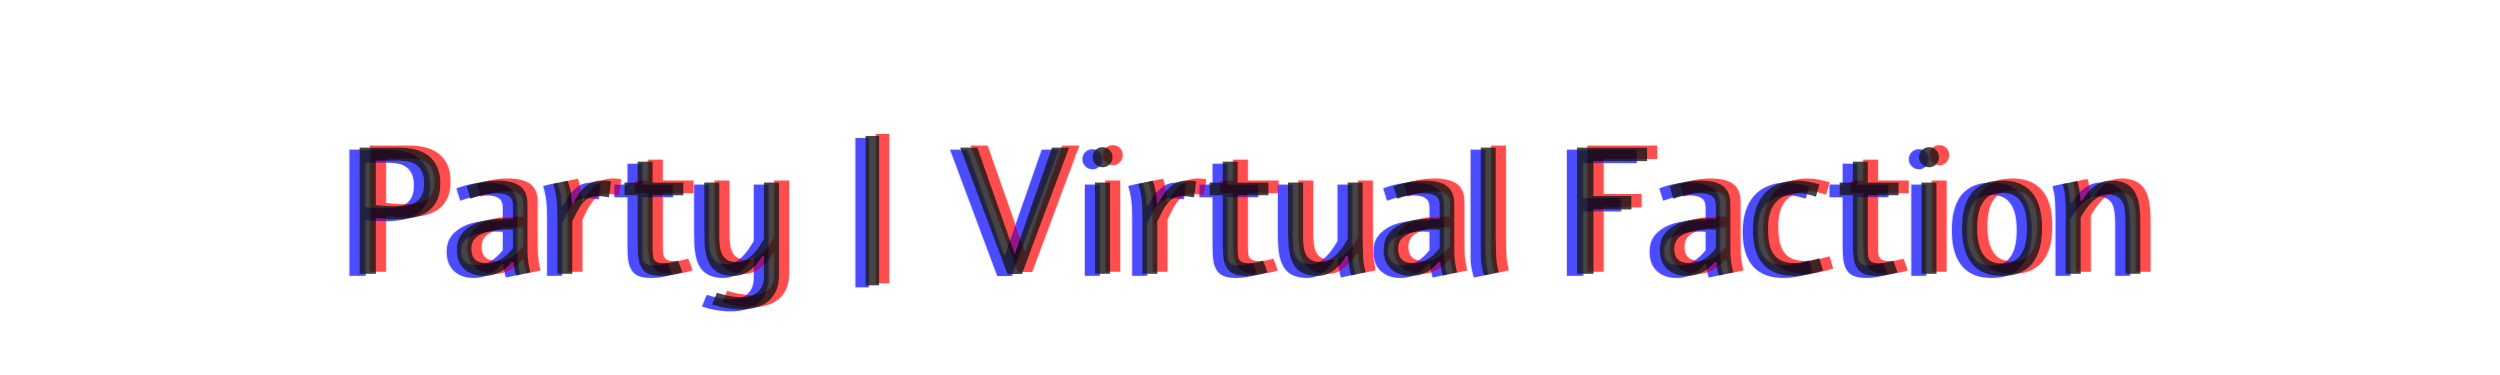
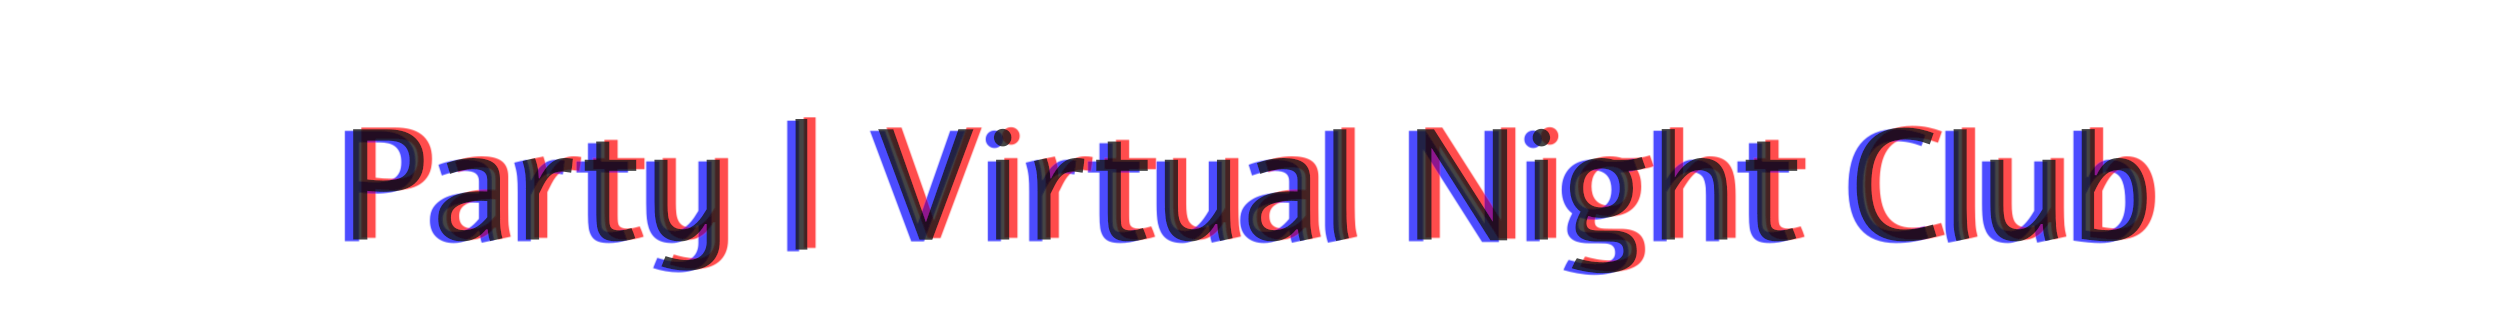
- <svg xmlns="http://www.w3.org/2000/svg" width="1223.897px" height="183.2px" viewBox="-361.949 -16.6 1223.897 183.2" style="background: rgba(0, 0, 0, 0);" preserveAspectRatio="xMidYMid">
+ <svg xmlns="http://www.w3.org/2000/svg" width="1511.325px" height="196.417px" viewBox="-505.662 -23.209 1511.325 196.417" style="background: rgba(0, 0, 0, 0);" preserveAspectRatio="xMidYMid">
  <defs>
    <filter id="editing-vr">
      <feFlood flood-color="#f00" flood-opacity="0.7" result="c1" />
      <feFlood flood-color="#00f" flood-opacity="0.7" result="c3" />
      <feComposite operator="in" in="c1" in2="SourceAlpha" result="text-c1" />
      <feComposite operator="in" in="c3" in2="SourceAlpha" result="text-c3" />
      <feOffset in="text-c1" dx="5" dy="-1" result="text1" />
      <feOffset in="text-c3" dx="-5" dy="1" result="text3" />
      <feBlend in="SourceGraphic" in2="text1" mode="multiply" result="text4" />
      <feBlend in="text4" in2="text3" mode="multiply" />
    </filter>
  </defs>
  <g filter="url(#editing-vr)">
-     <g transform="translate(-193.87, 117.45)">
-       <path d="M7.95-61.79L27.29-61.79L27.29-61.79Q31.54-61.79 35.23-60.87L35.23-60.87L35.23-60.87Q38.93-59.94 41.66-57.86L41.66-57.86L41.66-57.86Q44.39-55.77 45.96-52.42L45.96-52.42L45.96-52.42Q47.52-49.07 47.52-44.26L47.52-44.26L47.52-44.26Q47.52-38.89 45.72-35.49L45.72-35.49L45.72-35.49Q43.91-32.10 40.84-30.12L40.84-30.12L40.84-30.12Q37.77-28.14 33.71-27.41L33.71-27.41L33.71-27.41Q29.65-26.68 25.14-26.68L25.14-26.68L25.14-26.68Q22.69-26.68 20.35-26.86L20.35-26.86L20.35-26.86Q18.00-27.03 15.94-27.24L15.94-27.24L15.94 0L7.95 0L7.95-61.79ZM15.94-55.34L15.94-33.69L15.94-33.69Q18.00-33.43 20.26-33.28L20.26-33.28L20.26-33.28Q22.52-33.13 24.79-33.13L24.79-33.13L24.79-33.13Q28.06-33.13 30.79-33.54L30.79-33.54L30.79-33.54Q33.52-33.95 35.45-35.15L35.45-35.15L35.45-35.15Q37.38-36.35 38.46-38.54L38.46-38.54L38.46-38.54Q39.53-40.73 39.53-44.26L39.53-44.26L39.53-44.26Q39.53-47.48 38.63-49.61L38.63-49.61L38.63-49.61Q37.73-51.73 36.12-53.02L36.12-53.02L36.12-53.02Q34.50-54.31 32.25-54.83L32.25-54.83L32.25-54.83Q29.99-55.34 27.29-55.34L27.29-55.34L15.94-55.34ZM62.22-36.78L62.22-36.78L60.33-42.80L60.33-42.80Q67.55-45.68 75.45-45.68L75.45-45.68L75.45-45.68Q82.37-45.68 86.02-43.36L86.02-43.36L86.02-43.36Q90.19-40.69 90.19-34.29L90.19-34.29L90.19-16.71L90.19-16.71Q90.19-13.19 90.28-9.50L90.28-9.50L90.28-9.50Q90.32-7.30 90.71-4.94L90.71-4.94L90.71-4.94Q91.05-2.71 91.61-0.69L91.61-0.69L84.56 0.86L84.56 0.86Q83.57-2.02 83.32-5.59L83.32-5.59L82.46-5.67L82.46-5.67Q77.13 1.03 68.88 1.03L68.88 1.03L68.88 1.03Q62.86 1.03 59.21-2.30L59.21-2.30L59.21-2.30Q55.56-5.63 55.56-11.69L55.56-11.69L55.56-11.69Q55.56-16.20 57.56-19.08L57.56-19.08L57.56-19.08Q59.55-21.96 63.21-23.93L63.21-23.93L63.21-23.93Q68.96-27.07 79.32-27.07L79.32-27.07L79.32-27.07Q80.70-27.07 83.02-26.98L83.02-26.98L83.02-33.52L83.02-33.52Q83.02-36.61 81.13-37.98L81.13-37.98L81.13-37.98Q79.23-39.36 75.20-39.36L75.20-39.36L75.20-39.36Q69.31-39.36 62.22-36.78ZM83.02-12.55L83.02-12.55L83.02-21.57L83.02-21.57Q81.86-21.66 79.62-21.66L79.62-21.66L79.62-21.66Q75.84-21.66 72.66-21.01L72.66-21.01L72.66-21.01Q67.93-20.07 65.33-18.03L65.33-18.03L65.33-18.03Q62.73-15.98 62.73-12.16L62.73-12.16L62.73-12.16Q62.73-5.29 70.21-5.29L70.21-5.29L70.21-5.29Q74.08-5.29 77.43-7.35L77.43-7.35L77.43-7.35Q80.18-9.07 83.02-12.55ZM111.98-34.33L112.36-34.33L112.36-34.33Q113.70-37.00 115.22-39.14L115.22-39.14L115.22-39.14Q116.75-41.29 118.59-42.80L118.59-42.80L118.59-42.80Q120.27-44.26 122.29-44.97L122.29-44.97L122.29-44.97Q124.31-45.68 126.89-45.68L126.89-45.68L126.89-45.68Q127.75-45.68 128.88-45.59L128.88-45.59L128.88-45.59Q130.02-45.50 131.05-45.29L131.05-45.29L131.05-45.29Q130.88-43.14 130.65-41.25L130.65-41.25L130.65-41.25Q130.41-39.36 130.02-37.43L130.02-37.43L130.02-37.43Q127.88-37.81 126.09-37.98L126.09-37.98L126.09-37.98Q124.31-38.16 122.72-37.90L122.72-37.90L122.72-37.90Q120.83-37.55 119.43-36.63L119.43-36.63L119.43-36.63Q118.04-35.71 116.85-34.18L116.85-34.18L116.85-34.18Q115.67-32.66 114.55-30.53L114.55-30.53L114.55-30.53Q113.44-28.40 112.11-25.65L112.11-25.65L112.11 0L104.71 0L104.71-27.54L104.71-27.54Q104.71-30.25 104.65-32.31L104.65-32.31L104.65-32.31Q104.59-34.38 104.39-36.24L104.39-36.24L104.39-36.24Q104.20-38.11 103.81-39.94L103.81-39.94L103.81-39.94Q103.43-41.77 102.78-44L102.78-44L102.78-44Q104.59-44.47 106.33-44.86L106.33-44.86L106.33-44.86Q108.07-45.25 109.87-45.59L109.87-45.59L109.87-45.59Q110.47-43.87 110.84-42.54L110.84-42.54L110.84-42.54Q111.20-41.21 111.42-39.94L111.42-39.94L111.42-39.94Q111.63-38.67 111.74-37.36L111.74-37.36L111.74-37.36Q111.85-36.05 111.98-34.33L111.98-34.33ZM144.07-44.69L144.07-54.91L151.46-54.91L151.46-44.69L166.50-44.69L166.50-38.46L151.46-38.46L151.46-12.80L151.46-12.80Q151.46-10.23 151.62-8.87L151.62-8.87L151.62-8.87Q151.77-7.52 152.37-6.75L152.37-6.75L152.37-6.75Q153.48-5.20 156.88-5.20L156.88-5.20L156.88-5.20Q158.77-5.20 160.53-5.59L160.53-5.59L160.53-5.59Q162.34-5.97 163.84-6.45L163.84-6.45L163.84-6.45Q165.04-3.82 166.03-0.69L166.03-0.69L166.03-0.69Q160.96 1.03 155.80 1.03L155.80 1.03L155.80 1.03Q152.07 1.03 149.81 0.19L149.81 0.19L149.81 0.19Q147.55-0.64 146.27-2.54L146.27-2.54L146.27-2.54Q144.93-4.51 144.50-7.26L144.50-7.26L144.50-7.26Q144.07-10.01 144.07-14.87L144.07-14.87L144.07-38.46L137.63-38.46L137.63-44.69L144.07-44.69ZM205.91-44.69L213.30-44.69L213.30 0.99L213.30 0.99Q213.30 5.24 211.90 8.34L211.90 8.34L211.90 8.34Q210.50 11.43 208.03 13.45L208.03 13.45L208.03 13.45Q205.56 15.47 202.17 16.44L202.17 16.44L202.17 16.44Q198.77 17.40 194.78 17.40L194.78 17.40L194.78 17.40Q191.17 17.40 187.52 16.78L187.52 16.78L187.52 16.78Q183.86 16.16 180.55 15.04L180.55 15.04L180.55 15.04Q181.11 13.54 181.71 12.12L181.71 12.12L181.71 12.12Q182.32 10.70 182.92 9.28L182.92 9.28L182.92 9.28Q183.95 9.63 185.39 10.01L185.39 10.01L185.39 10.01Q186.83 10.40 188.44 10.72L188.44 10.72L188.44 10.72Q190.05 11.04 191.75 11.24L191.75 11.24L191.75 11.24Q193.45 11.43 195.04 11.43L195.04 11.43L195.04 11.43Q197.53 11.43 199.55 10.76L199.55 10.76L199.55 10.76Q201.57 10.10 202.98 8.77L202.98 8.77L202.98 8.77Q204.40 7.43 205.15 5.48L205.15 5.48L205.15 5.48Q205.91 3.52 205.91 0.99L205.91 0.99L205.91-8.72L205.09-8.72L205.09-8.72Q203.97-6.70 202.51-4.92L202.51-4.92L202.51-4.92Q201.05-3.14 199.29-1.80L199.29-1.80L199.29-1.80Q197.53-0.47 195.49 0.28L195.49 0.28L195.49 0.28Q193.45 1.03 191.17 1.03L191.17 1.03L191.17 1.03Q188.03 1.03 185.71 0.32L185.71 0.32L185.71 0.32Q183.39-0.39 181.74-1.78L181.74-1.78L181.74-1.78Q180.08-3.18 179.03-5.26L179.03-5.26L179.03-5.26Q177.98-7.35 177.42-10.10L177.42-10.10L177.42-10.10Q176.95-12.55 176.82-15.34L176.82-15.34L176.82-15.34Q176.69-18.13 176.69-21.10L176.69-21.10L176.69-44.69L184.08-44.69L184.08-19.04L184.08-19.04Q184.08-16.24 184.34-13.81L184.34-13.81L184.34-13.81Q184.59-11.39 185.47-9.60L185.47-9.60L185.47-9.60Q186.36-7.82 188.07-6.81L188.07-6.81L188.07-6.81Q189.79-5.80 192.76-5.80L192.76-5.80L192.76-5.80Q194.95-5.80 196.88-6.85L196.88-6.85L196.88-6.85Q198.82-7.91 200.45-9.54L200.45-9.54L200.45-9.54Q202.08-11.17 203.44-13.15L203.44-13.15L203.44-13.15Q204.79-15.13 205.91-17.02L205.91-17.02L205.91-44.69ZM255.66 5.63L255.66-67.50L262.32-67.50L262.32 5.63L255.66 5.63ZM328.71-9.84L346.89-61.79L355.35-61.79L332.28 0.09L325.10 0.09L301.98-61.79L310.45-61.79L328.71-9.84ZM371.77-62.00L371.77-62.00L371.77-62.00Q373.74-62.00 375.20-60.63L375.20-60.63L375.20-60.63Q376.62-59.13 376.62-57.11L376.62-57.11L376.62-57.11Q376.62-55.04 375.20-53.63L375.20-53.63L375.20-53.63Q373.74-52.16 371.77-52.16L371.77-52.16L371.77-52.16Q369.70-52.16 368.24-53.63L368.24-53.63L368.24-53.63Q366.78-55 366.78-57.11L366.78-57.11L366.78-57.11Q366.78-59.17 368.24-60.63L368.24-60.63L368.24-60.63Q369.70-62.00 371.77-62.00ZM367.98 0L367.98-44.69L375.38-44.69L375.38 0L367.98 0ZM398.41-34.33L398.79-34.33L398.79-34.33Q400.13-37.00 401.65-39.14L401.65-39.14L401.65-39.14Q403.18-41.29 405.02-42.80L405.02-42.80L405.02-42.80Q406.70-44.26 408.72-44.97L408.72-44.97L408.72-44.97Q410.74-45.68 413.32-45.68L413.32-45.68L413.32-45.68Q414.18-45.68 415.31-45.59L415.31-45.59L415.31-45.59Q416.45-45.50 417.48-45.29L417.48-45.29L417.48-45.29Q417.31-43.14 417.08-41.25L417.08-41.25L417.08-41.25Q416.84-39.36 416.45-37.43L416.45-37.43L416.45-37.43Q414.30-37.81 412.52-37.98L412.52-37.98L412.52-37.98Q410.74-38.16 409.15-37.90L409.15-37.90L409.15-37.90Q407.26-37.55 405.86-36.63L405.86-36.63L405.86-36.63Q404.46-35.71 403.28-34.18L403.28-34.18L403.28-34.18Q402.10-32.66 400.98-30.53L400.98-30.53L400.98-30.53Q399.87-28.40 398.54-25.65L398.54-25.65L398.54 0L391.14 0L391.14-27.54L391.14-27.54Q391.14-30.25 391.08-32.31L391.08-32.31L391.08-32.31Q391.02-34.38 390.82-36.24L390.82-36.24L390.82-36.24Q390.63-38.11 390.24-39.94L390.24-39.94L390.24-39.94Q389.86-41.77 389.21-44L389.21-44L389.21-44Q391.02-44.47 392.76-44.86L392.76-44.86L392.76-44.86Q394.50-45.25 396.30-45.59L396.30-45.59L396.30-45.59Q396.90-43.87 397.27-42.54L397.27-42.54L397.27-42.54Q397.63-41.21 397.85-39.94L397.85-39.94L397.85-39.94Q398.06-38.67 398.17-37.36L398.17-37.36L398.17-37.36Q398.28-36.05 398.41-34.33L398.41-34.33ZM430.50-44.69L430.50-54.91L437.89-54.91L437.89-44.69L452.93-44.69L452.93-38.46L437.89-38.46L437.89-12.80L437.89-12.80Q437.89-10.23 438.04-8.87L438.04-8.87L438.04-8.87Q438.20-7.52 438.80-6.75L438.80-6.75L438.80-6.75Q439.91-5.20 443.31-5.20L443.31-5.20L443.31-5.20Q445.20-5.20 446.96-5.59L446.96-5.59L446.96-5.59Q448.77-5.97 450.27-6.45L450.27-6.45L450.27-6.45Q451.47-3.82 452.46-0.69L452.46-0.69L452.46-0.69Q447.39 1.03 442.23 1.03L442.23 1.03L442.23 1.03Q438.50 1.03 436.24 0.19L436.24 0.19L436.24 0.19Q433.98-0.64 432.70-2.54L432.70-2.54L432.70-2.54Q431.36-4.51 430.93-7.26L430.93-7.26L430.93-7.26Q430.50-10.01 430.50-14.87L430.50-14.87L430.50-38.46L424.06-38.46L424.06-44.69L430.50-44.69ZM500.50-0.77L500.50-0.77L493.37 0.82L493.37 0.82Q492.55-1.76 492.21-4.17L492.21-4.17L492.21-4.17Q492.04-5.29 491.78-8.72L491.78-8.72L490.88-8.72L490.88-8.72Q488.51-4.38 485.03-1.80L485.03-1.80L485.03-1.80Q481.21 1.03 476.95 1.03L476.95 1.03L476.95 1.03Q470.55 1.03 467.20-2.06L467.20-2.06L467.20-2.06Q464.32-4.68 463.20-10.10L463.20-10.10L463.20-10.10Q462.47-13.79 462.47-21.10L462.47-21.10L462.47-44.69L469.86-44.69L469.86-19.04L469.86-19.04Q469.86-12.63 471.11-9.88L471.11-9.88L471.11-9.88Q472.96-5.80 478.54-5.80L478.54-5.80L478.54-5.80Q482.50-5.80 486.28-9.58L486.28-9.58L486.28-9.58Q488.81-12.12 491.69-17.02L491.69-17.02L491.69-44.69L499.08-44.69L499.08-17.10L499.08-17.10Q499.08-11.39 499.38-7.18L499.38-7.18L499.38-7.18Q499.55-4.55 500.50-0.77ZM515.93-36.78L515.93-36.78L514.04-42.80L514.04-42.80Q521.25-45.68 529.16-45.68L529.16-45.68L529.16-45.68Q536.08-45.68 539.73-43.36L539.73-43.36L539.73-43.36Q543.90-40.69 543.90-34.29L543.90-34.29L543.90-16.71L543.90-16.71Q543.90-13.19 543.98-9.50L543.98-9.50L543.98-9.50Q544.03-7.30 544.41-4.94L544.41-4.94L544.41-4.94Q544.76-2.71 545.32-0.69L545.32-0.69L538.27 0.86L538.27 0.86Q537.28-2.02 537.02-5.59L537.02-5.59L536.16-5.67L536.16-5.67Q530.84 1.03 522.59 1.03L522.59 1.03L522.59 1.03Q516.57 1.03 512.92-2.30L512.92-2.30L512.92-2.30Q509.27-5.63 509.27-11.69L509.27-11.69L509.27-11.69Q509.27-16.20 511.26-19.08L511.26-19.08L511.26-19.08Q513.26-21.96 516.91-23.93L516.91-23.93L516.91-23.93Q522.67-27.07 533.03-27.07L533.03-27.07L533.03-27.07Q534.40-27.07 536.72-26.98L536.72-26.98L536.72-33.52L536.72-33.52Q536.72-36.61 534.83-37.98L534.83-37.98L534.83-37.98Q532.94-39.36 528.90-39.36L528.90-39.36L528.90-39.36Q523.02-39.36 515.93-36.78ZM536.72-12.55L536.72-12.55L536.72-21.57L536.72-21.57Q535.56-21.66 533.33-21.66L533.33-21.66L533.33-21.66Q529.55-21.66 526.37-21.01L526.37-21.01L526.37-21.01Q521.64-20.07 519.04-18.03L519.04-18.03L519.04-18.03Q516.44-15.98 516.44-12.16L516.44-12.16L516.44-12.16Q516.44-5.29 523.92-5.29L523.92-5.29L523.92-5.29Q527.79-5.29 531.14-7.35L531.14-7.35L531.14-7.35Q533.89-9.07 536.72-12.55ZM564.22-61.79L564.22-17.36L564.22-17.36Q564.22-13.84 564.31-11.45L564.31-11.45L564.31-11.45Q564.39-9.07 564.52-7.26L564.52-7.26L564.52-7.26Q564.65-5.46 564.93-4.00L564.93-4.00L564.93-4.00Q565.21-2.54 565.64-0.77L565.64-0.77L565.64-0.77Q563.84-0.30 562.03 0.11L562.03 0.11L562.03 0.11Q560.23 0.52 558.42 0.82L558.42 0.82L558.42 0.82Q557.56-1.98 557.20-4.30L557.20-4.30L557.20-4.30Q556.83-6.62 556.83-8.85L556.83-8.85L556.83-61.79L564.22-61.79ZM603.97 0L603.97-61.79L638.26-61.79L638.26-55.17L612.05-55.17L612.05-38.11L630.61-38.11L630.61-31.50L612.05-31.50L612.05 0L603.97 0ZM651.11-36.78L651.11-36.78L649.21-42.80L649.21-42.80Q656.43-45.68 664.34-45.68L664.34-45.68L664.34-45.68Q671.26-45.68 674.91-43.36L674.91-43.36L674.91-43.36Q679.08-40.69 679.08-34.29L679.08-34.29L679.08-16.71L679.08-16.71Q679.08-13.19 679.16-9.50L679.16-9.50L679.16-9.50Q679.21-7.30 679.59-4.94L679.59-4.94L679.59-4.94Q679.94-2.71 680.50-0.69L680.50-0.69L673.45 0.86L673.45 0.86Q672.46-2.02 672.20-5.59L672.20-5.59L671.34-5.67L671.34-5.67Q666.02 1.03 657.77 1.03L657.77 1.03L657.77 1.03Q651.75 1.03 648.10-2.30L648.10-2.30L648.10-2.30Q644.45-5.63 644.45-11.69L644.45-11.69L644.45-11.69Q644.45-16.20 646.44-19.08L646.44-19.08L646.44-19.08Q648.44-21.96 652.09-23.93L652.09-23.93L652.09-23.93Q657.85-27.07 668.21-27.07L668.21-27.07L668.21-27.07Q669.58-27.07 671.90-26.98L671.90-26.98L671.90-33.52L671.90-33.52Q671.90-36.61 670.01-37.98L670.01-37.98L670.01-37.98Q668.12-39.36 664.08-39.36L664.08-39.36L664.08-39.36Q658.20-39.36 651.11-36.78ZM671.90-12.55L671.90-12.55L671.90-21.57L671.90-21.57Q670.74-21.66 668.51-21.66L668.51-21.66L668.51-21.66Q664.73-21.66 661.55-21.01L661.55-21.01L661.55-21.01Q656.82-20.07 654.22-18.03L654.22-18.03L654.22-18.03Q651.62-15.98 651.62-12.16L651.62-12.16L651.62-12.16Q651.62-5.29 659.10-5.29L659.10-5.29L659.10-5.29Q662.96-5.29 666.32-7.35L666.32-7.35L666.32-7.35Q669.07-9.07 671.90-12.55ZM722.61-7.61L724.45-1.59L724.45-1.59Q721.10-0.43 717.30 0.30L717.30 0.30L717.30 0.30Q713.50 1.03 710.10 1.03L710.10 1.03L710.10 1.03Q704.95 1.03 701.16-0.47L701.16-0.47L701.16-0.47Q697.38-1.98 694.91-4.86L694.91-4.86L694.91-4.86Q692.44-7.73 691.24-11.92L691.24-11.92L691.24-11.92Q690.04-16.11 690.04-21.48L690.04-21.48L690.04-21.48Q690.04-27.33 691.52-31.84L691.52-31.84L691.52-31.84Q693-36.35 695.81-39.42L695.81-39.42L695.81-39.42Q698.63-42.50 702.69-44.09L702.69-44.09L702.69-44.09Q706.75-45.68 711.91-45.68L711.91-45.68L711.91-45.68Q714.53-45.68 717.23-45.14L717.23-45.14L717.23-45.14Q719.94-44.60 722.73-43.79L722.73-43.79L720.89-37.77L720.89-37.77Q718.65-38.50 716.74-38.93L716.74-38.93L716.74-38.93Q714.83-39.36 712.72-39.36L712.72-39.36L712.72-39.36Q705.42-39.36 701.46-35.13L701.46-35.13L701.46-35.13Q697.51-30.89 697.51-22.34L697.51-22.34L697.51-22.34Q697.51-18.35 698.09-15.19L698.09-15.19L698.09-15.19Q698.67-12.03 700.15-9.82L700.15-9.82L700.15-9.82Q701.64-7.61 704.19-6.45L704.19-6.45L704.19-6.45Q706.75-5.29 710.70-5.29L710.70-5.29L710.70-5.29Q713.28-5.29 716.27-5.95L716.27-5.95L716.27-5.95Q719.25-6.62 722.61-7.61L722.61-7.61ZM738.98-44.69L738.98-54.91L746.37-54.91L746.37-44.69L761.41-44.69L761.41-38.46L746.37-38.46L746.37-12.80L746.37-12.80Q746.37-10.23 746.52-8.87L746.52-8.87L746.52-8.87Q746.67-7.52 747.27-6.75L747.27-6.75L747.27-6.75Q748.39-5.20 751.78-5.20L751.78-5.20L751.78-5.20Q753.67-5.20 755.43-5.59L755.43-5.59L755.43-5.59Q757.24-5.97 758.74-6.45L758.74-6.45L758.74-6.45Q759.95-3.82 760.93-0.69L760.93-0.69L760.93-0.69Q755.86 1.03 750.71 1.03L750.71 1.03L750.71 1.03Q746.97 1.03 744.71 0.19L744.71 0.19L744.71 0.19Q742.46-0.64 741.17-2.54L741.17-2.54L741.17-2.54Q739.84-4.51 739.41-7.26L739.41-7.26L739.41-7.26Q738.98-10.01 738.98-14.87L738.98-14.87L738.98-38.46L732.53-38.46L732.53-44.69L738.98-44.69ZM776.36-62.00L776.36-62.00L776.36-62.00Q778.34-62.00 779.80-60.63L779.80-60.63L779.80-60.63Q781.21-59.13 781.21-57.11L781.21-57.11L781.21-57.11Q781.21-55.04 779.80-53.63L779.80-53.63L779.80-53.63Q778.34-52.16 776.36-52.16L776.36-52.16L776.36-52.16Q774.30-52.16 772.84-53.63L772.84-53.63L772.84-53.63Q771.38-55 771.38-57.11L771.38-57.11L771.38-57.11Q771.38-59.17 772.84-60.63L772.84-60.63L772.84-60.63Q774.30-62.00 776.36-62.00ZM772.58 0L772.58-44.69L779.97-44.69L779.97 0L772.58 0ZM811.98-45.68L811.98-45.68L811.98-45.68Q814.09-45.68 816.36-45.35L816.36-45.35L816.36-45.35Q818.64-45.03 820.83-44.13L820.83-44.13L820.83-44.13Q823.02-43.18 824.98-41.57L824.98-41.57L824.98-41.57Q826.93-39.96 828.44-37.38L828.44-37.38L828.44-37.38Q829.94-34.76 830.80-31.09L830.80-31.09L830.80-31.09Q831.66-27.41 831.66-22.34L831.66-22.34L831.66-22.34Q831.66-17.27 830.80-13.60L830.80-13.60L830.80-13.60Q829.94-9.93 828.44-7.35L828.44-7.35L828.44-7.35Q826.93-4.73 824.98-3.09L824.98-3.09L824.98-3.09Q823.02-1.46 820.83-0.56L820.83-0.56L820.83-0.56Q818.64 0.39 816.36 0.71L816.36 0.71L816.36 0.71Q814.09 1.03 811.98 1.03L811.98 1.03L811.98 1.03Q809.92 1.03 807.66 0.71L807.66 0.71L807.66 0.71Q805.41 0.39 803.21-0.56L803.21-0.56L803.21-0.56Q801.02-1.46 799.09-3.09L799.09-3.09L799.09-3.09Q797.16-4.73 795.65-7.35L795.65-7.35L795.65-7.35Q794.15-9.93 793.29-13.60L793.29-13.60L793.29-13.60Q792.43-17.27 792.43-22.34L792.43-22.34L792.43-22.34Q792.43-27.41 793.29-31.09L793.29-31.09L793.29-31.09Q794.15-34.76 795.65-37.38L795.65-37.38L795.65-37.38Q797.16-39.96 799.09-41.57L799.09-41.57L799.09-41.57Q801.02-43.18 803.21-44.13L803.21-44.13L803.21-44.13Q805.41-45.03 807.64-45.35L807.64-45.35L807.64-45.35Q809.88-45.68 811.98-45.68ZM811.98-39.62L811.98-39.62L811.98-39.62Q809.53-39.62 807.36-38.84L807.36-38.84L807.36-38.84Q805.19-38.07 803.56-36.14L803.56-36.14L803.56-36.14Q801.88-34.16 800.89-30.85L800.89-30.85L800.89-30.85Q799.91-27.54 799.91-22.34L799.91-22.34L799.91-22.34Q799.91-17.19 800.89-13.86L800.89-13.86L800.89-13.86Q801.88-10.53 803.56-8.59L803.56-8.59L803.56-8.59Q805.19-6.62 807.36-5.87L807.36-5.87L807.36-5.87Q809.53-5.11 811.98-5.11L811.98-5.11L811.98-5.11Q814.47-5.11 816.69-5.87L816.69-5.87L816.69-5.87Q818.90-6.62 820.57-8.59L820.57-8.59L820.57-8.59Q822.25-10.53 823.22-13.86L823.22-13.86L823.22-13.86Q824.18-17.19 824.18-22.34L824.18-22.34L824.18-22.34Q824.18-27.54 823.22-30.85L823.22-30.85L823.22-30.85Q822.25-34.16 820.57-36.14L820.57-36.14L820.57-36.14Q818.90-38.07 816.69-38.84L816.69-38.84L816.69-38.84Q814.47-39.62 811.98-39.62ZM841.76-43.91L841.76-43.91L848.89-45.50L848.89-45.50Q849.71-42.93 850.05-40.52L850.05-40.52L850.05-40.52Q850.22-39.36 850.48-35.92L850.48-35.92L851.38-35.92L851.38-35.92Q853.75-40.26 857.23-42.84L857.23-42.84L857.23-42.84Q861.05-45.68 865.30-45.68L865.30-45.68L865.30-45.68Q871.71-45.68 875.06-42.58L875.06-42.58L875.06-42.58Q877.94-39.96 879.05-34.55L879.05-34.55L879.05-34.55Q879.79-30.85 879.79-23.55L879.79-23.55L879.79 0L872.39 0L872.39-25.61L872.39-25.61Q872.39-32.01 871.15-34.76L871.15-34.76L871.15-34.76Q869.30-38.84 863.71-38.84L863.71-38.84L863.71-38.84Q859.76-38.84 855.98-35.06L855.98-35.06L855.98-35.06Q853.45-32.53 850.57-27.63L850.57-27.63L850.57 0L843.18 0L843.18-27.50L843.18-27.50Q843.18-33.30 842.88-37.51L842.88-37.51L842.88-37.51Q842.70-40.13 841.76-43.91Z" fill="#444" />
+     <g transform="translate(-300.77, 121.615)">
+       <path d="M8.58-66.70L29.46-66.70L29.46-66.70Q34.05-66.70 38.04-65.71L38.04-65.71L38.04-65.71Q42.03-64.71 44.97-62.46L44.97-62.46L44.97-62.46Q47.92-60.21 49.61-56.59L49.61-56.59L49.61-56.59Q51.30-52.97 51.30-47.78L51.30-47.78L51.30-47.78Q51.30-41.98 49.36-38.32L49.36-38.32L49.36-38.32Q47.41-34.65 44.09-32.52L44.09-32.52L44.09-32.52Q40.77-30.38 36.39-29.59L36.39-29.59L36.39-29.59Q32.01-28.81 27.14-28.81L27.14-28.81L27.14-28.81Q24.49-28.81 21.96-28.99L21.96-28.99L21.96-28.99Q19.44-29.18 17.21-29.41L17.21-29.41L17.21 0L8.58 0L8.58-66.70ZM17.21-59.75L17.21-36.37L17.21-36.37Q19.44-36.09 21.87-35.93L21.87-35.93L21.87-35.93Q24.31-35.76 26.77-35.76L26.77-35.76L26.77-35.76Q30.29-35.76 33.24-36.20L33.24-36.20L33.24-36.20Q36.18-36.65 38.27-37.94L38.27-37.94L38.27-37.94Q40.36-39.24 41.52-41.61L41.52-41.61L41.52-41.61Q42.68-43.97 42.68-47.78L42.68-47.78L42.68-47.78Q42.68-51.26 41.70-53.55L41.70-53.55L41.70-53.55Q40.73-55.85 38.99-57.24L38.99-57.24L38.99-57.24Q37.25-58.63 34.81-59.19L34.81-59.19L34.81-59.19Q32.38-59.75 29.46-59.75L29.46-59.75L17.21-59.75ZM67.17-39.71L67.17-39.71L65.13-46.20L65.13-46.20Q72.92-49.31 81.46-49.31L81.46-49.31L81.46-49.31Q88.92-49.31 92.87-46.80L92.87-46.80L92.87-46.80Q97.37-43.93 97.37-37.02L97.37-37.02L97.37-18.04L97.37-18.04Q97.37-14.24 97.46-10.25L97.46-10.25L97.46-10.25Q97.50-7.89 97.92-5.33L97.92-5.33L97.92-5.33Q98.29-2.92 98.90-0.74L98.90-0.74L91.29 0.93L91.29 0.93Q90.22-2.18 89.94-6.03L89.94-6.03L89.02-6.12L89.02-6.12Q83.26 1.11 74.36 1.11L74.36 1.11L74.36 1.11Q67.86 1.11 63.92-2.48L63.92-2.48L63.92-2.48Q59.98-6.08 59.98-12.62L59.98-12.62L59.98-12.62Q59.98-17.49 62.14-20.60L62.14-20.60L62.14-20.60Q64.29-23.70 68.23-25.84L68.23-25.84L68.23-25.84Q74.45-29.22 85.63-29.22L85.63-29.22L85.63-29.22Q87.11-29.22 89.62-29.13L89.62-29.13L89.62-36.18L89.62-36.18Q89.62-39.52 87.58-41.01L87.58-41.01L87.58-41.01Q85.54-42.49 81.18-42.49L81.18-42.49L81.18-42.49Q74.82-42.49 67.17-39.71ZM89.62-13.54L89.62-13.54L89.62-23.29L89.62-23.29Q88.37-23.38 85.95-23.38L85.95-23.38L85.95-23.38Q81.87-23.38 78.44-22.68L78.44-22.68L78.44-22.68Q73.34-21.66 70.53-19.46L70.53-19.46L70.53-19.46Q67.72-17.26 67.72-13.13L67.72-13.13L67.72-13.13Q67.72-5.71 75.80-5.71L75.80-5.71L75.80-5.71Q79.97-5.71 83.59-7.93L83.59-7.93L83.59-7.93Q86.56-9.79 89.62-13.54ZM120.88-37.06L121.30-37.06L121.30-37.06Q122.74-39.94 124.39-42.26L124.39-42.26L124.39-42.26Q126.03-44.58 128.03-46.20L128.03-46.20L128.03-46.20Q129.84-47.78 132.02-48.54L132.02-48.54L132.02-48.54Q134.20-49.31 136.98-49.31L136.98-49.31L136.98-49.31Q137.91-49.31 139.14-49.22L139.14-49.22L139.14-49.22Q140.37-49.12 141.48-48.89L141.48-48.89L141.48-48.89Q141.29-46.57 141.04-44.53L141.04-44.53L141.04-44.53Q140.78-42.49 140.37-40.40L140.37-40.40L140.37-40.40Q138.05-40.82 136.12-41.01L136.12-41.01L136.12-41.01Q134.20-41.19 132.48-40.91L132.48-40.91L132.48-40.91Q130.44-40.54 128.93-39.54L128.93-39.54L128.93-39.54Q127.42-38.55 126.15-36.90L126.15-36.90L126.15-36.90Q124.87-35.25 123.67-32.96L123.67-32.96L123.67-32.96Q122.46-30.66 121.02-27.69L121.02-27.69L121.02 0L113.04 0L113.04-29.73L113.04-29.73Q113.04-32.66 112.97-34.88L112.97-34.88L112.97-34.88Q112.91-37.11 112.70-39.13L112.70-39.13L112.70-39.13Q112.49-41.15 112.07-43.12L112.07-43.12L112.07-43.12Q111.65-45.09 110.96-47.50L110.96-47.50L110.96-47.50Q112.91-48.01 114.78-48.43L114.78-48.43L114.78-48.43Q116.66-48.85 118.61-49.22L118.61-49.22L118.61-49.22Q119.26-47.36 119.65-45.92L119.65-45.92L119.65-45.92Q120.05-44.48 120.28-43.12L120.28-43.12L120.28-43.12Q120.51-41.75 120.63-40.33L120.63-40.33L120.63-40.33Q120.74-38.92 120.88-37.06L120.88-37.06ZM155.53-48.24L155.53-59.28L163.51-59.28L163.51-48.24L179.75-48.24L179.75-41.52L163.51-41.52L163.51-13.82L163.51-13.82Q163.51-11.04 163.68-9.58L163.68-9.58L163.68-9.58Q163.84-8.12 164.49-7.28L164.49-7.28L164.49-7.28Q165.69-5.61 169.36-5.61L169.36-5.61L169.36-5.61Q171.40-5.61 173.30-6.03L173.30-6.03L173.30-6.03Q175.25-6.45 176.87-6.96L176.87-6.96L176.87-6.96Q178.17-4.13 179.24-0.74L179.24-0.74L179.24-0.74Q173.76 1.11 168.20 1.11L168.20 1.11L168.20 1.11Q164.16 1.11 161.73 0.21L161.73 0.21L161.73 0.21Q159.29-0.70 157.90-2.74L157.90-2.74L157.90-2.74Q156.46-4.87 156.00-7.84L156.00-7.84L156.00-7.84Q155.53-10.81 155.53-16.05L155.53-16.05L155.53-41.52L148.58-41.52L148.58-48.24L155.53-48.24ZM222.29-48.24L230.26-48.24L230.26 1.07L230.26 1.07Q230.26 5.66 228.76 9.00L228.76 9.00L228.76 9.00Q227.25 12.34 224.58 14.52L224.58 14.52L224.58 14.52Q221.91 16.70 218.25 17.74L218.25 17.74L218.25 17.74Q214.58 18.79 210.27 18.79L210.27 18.79L210.27 18.79Q206.37 18.79 202.43 18.11L202.43 18.11L202.43 18.11Q198.49 17.44 194.92 16.24L194.92 16.24L194.92 16.24Q195.52 14.61 196.17 13.08L196.17 13.08L196.17 13.08Q196.82 11.55 197.47 10.02L197.47 10.02L197.47 10.02Q198.58 10.39 200.14 10.81L200.14 10.81L200.14 10.81Q201.69 11.23 203.43 11.57L203.43 11.57L203.43 11.57Q205.17 11.92 207.00 12.13L207.00 12.13L207.00 12.13Q208.83 12.34 210.55 12.34L210.55 12.34L210.55 12.34Q213.24 12.34 215.42 11.62L215.42 11.62L215.42 11.62Q217.60 10.90 219.13 9.46L219.13 9.46L219.13 9.46Q220.66 8.02 221.47 5.91L221.47 5.91L221.47 5.91Q222.29 3.80 222.29 1.07L222.29 1.07L222.29-9.42L221.40-9.42L221.40-9.42Q220.20-7.24 218.62-5.31L218.62-5.31L218.62-5.31Q217.04-3.39 215.14-1.95L215.14-1.95L215.14-1.95Q213.24-0.51 211.04 0.30L211.04 0.30L211.04 0.30Q208.83 1.11 206.37 1.11L206.37 1.11L206.37 1.11Q202.99 1.11 200.48 0.35L200.48 0.35L200.48 0.35Q197.98-0.42 196.19-1.93L196.19-1.93L196.19-1.93Q194.41-3.43 193.27-5.68L193.27-5.68L193.27-5.68Q192.13-7.93 191.53-10.90L191.53-10.90L191.53-10.90Q191.02-13.54 190.88-16.56L190.88-16.56L190.88-16.56Q190.74-19.58 190.74-22.78L190.74-22.78L190.74-48.24L198.72-48.24L198.72-20.55L198.72-20.55Q198.72-17.53 199.00-14.91L199.00-14.91L199.00-14.91Q199.28-12.29 200.23-10.37L200.23-10.37L200.23-10.37Q201.18-8.44 203.03-7.35L203.03-7.35L203.03-7.35Q204.89-6.26 208.09-6.26L208.09-6.26L208.09-6.26Q210.46-6.26 212.54-7.40L212.54-7.40L212.54-7.40Q214.63-8.54 216.39-10.30L216.39-10.30L216.39-10.30Q218.16-12.06 219.62-14.19L219.62-14.19L219.62-14.19Q221.08-16.33 222.29-18.37L222.29-18.37L222.29-48.24ZM276.00 6.08L276.00-72.87L283.19-72.87L283.19 6.08L276.00 6.08ZM354.86-10.62L374.48-66.70L383.62-66.70L358.71 0.09L350.96 0.09L326.01-66.70L335.14-66.70L354.86-10.62ZM401.34-66.94L401.34-66.94L401.34-66.94Q403.47-66.94 405.05-65.45L405.05-65.45L405.05-65.45Q406.58-63.83 406.58-61.65L406.58-61.65L406.58-61.65Q406.58-59.42 405.05-57.89L405.05-57.89L405.05-57.89Q403.47-56.31 401.34-56.31L401.34-56.31L401.34-56.31Q399.11-56.31 397.53-57.89L397.53-57.89L397.53-57.89Q395.96-59.38 395.96-61.65L395.96-61.65L395.96-61.65Q395.96-63.87 397.53-65.45L397.53-65.45L397.53-65.45Q399.11-66.94 401.34-66.94ZM397.26 0L397.26-48.24L405.23-48.24L405.23 0L397.26 0ZM430.10-37.06L430.52-37.06L430.52-37.06Q431.95-39.94 433.60-42.26L433.60-42.26L433.60-42.26Q435.25-44.58 437.24-46.20L437.24-46.20L437.24-46.20Q439.05-47.78 441.23-48.54L441.23-48.54L441.23-48.54Q443.41-49.31 446.19-49.31L446.19-49.31L446.19-49.31Q447.12-49.31 448.35-49.22L448.35-49.22L448.35-49.22Q449.58-49.12 450.69-48.89L450.69-48.89L450.69-48.89Q450.51-46.57 450.25-44.53L450.25-44.53L450.25-44.53Q450.00-42.49 449.58-40.40L449.58-40.40L449.58-40.40Q447.26-40.82 445.34-41.01L445.34-41.01L445.34-41.01Q443.41-41.19 441.69-40.91L441.69-40.91L441.69-40.91Q439.65-40.54 438.15-39.54L438.15-39.54L438.15-39.54Q436.64-38.55 435.36-36.90L435.36-36.90L435.36-36.90Q434.09-35.25 432.88-32.96L432.88-32.96L432.88-32.96Q431.67-30.66 430.24-27.69L430.24-27.69L430.24 0L422.26 0L422.26-29.73L422.26-29.73Q422.26-32.66 422.19-34.88L422.19-34.88L422.19-34.88Q422.12-37.11 421.91-39.13L421.91-39.13L421.91-39.13Q421.70-41.15 421.28-43.12L421.28-43.12L421.28-43.12Q420.87-45.09 420.17-47.50L420.17-47.50L420.17-47.50Q422.12-48.01 424.00-48.43L424.00-48.43L424.00-48.43Q425.88-48.85 427.82-49.22L427.82-49.22L427.82-49.22Q428.47-47.36 428.87-45.92L428.87-45.92L428.87-45.92Q429.26-44.48 429.49-43.12L429.49-43.12L429.49-43.12Q429.73-41.75 429.84-40.33L429.84-40.33L429.84-40.33Q429.96-38.92 430.10-37.06L430.10-37.06ZM464.75-48.24L464.75-59.28L472.73-59.28L472.73-48.24L488.96-48.24L488.96-41.52L472.73-41.52L472.73-13.82L472.73-13.82Q472.73-11.04 472.89-9.58L472.89-9.58L472.89-9.58Q473.05-8.12 473.70-7.28L473.70-7.28L473.70-7.28Q474.91-5.61 478.57-5.61L478.57-5.61L478.57-5.61Q480.61-5.61 482.51-6.03L482.51-6.03L482.51-6.03Q484.46-6.45 486.09-6.96L486.09-6.96L486.09-6.96Q487.39-4.13 488.45-0.74L488.45-0.74L488.45-0.74Q482.98 1.11 477.41 1.11L477.41 1.11L477.41 1.11Q473.38 1.11 470.94 0.21L470.94 0.21L470.94 0.21Q468.51-0.70 467.11-2.74L467.11-2.74L467.11-2.74Q465.68-4.87 465.21-7.84L465.21-7.84L465.21-7.84Q464.75-10.81 464.75-16.05L464.75-16.05L464.75-41.52L457.79-41.52L457.79-48.24L464.75-48.24ZM540.31-0.83L540.31-0.83L532.61 0.88L532.61 0.88Q531.73-1.90 531.36-4.50L531.36-4.50L531.36-4.50Q531.17-5.71 530.90-9.42L530.90-9.42L529.92-9.42L529.92-9.42Q527.37-4.73 523.61-1.95L523.61-1.95L523.61-1.95Q519.48 1.11 514.89 1.11L514.89 1.11L514.89 1.11Q507.98 1.11 504.36-2.23L504.36-2.23L504.36-2.23Q501.25-5.06 500.05-10.90L500.05-10.90L500.05-10.90Q499.26-14.89 499.26-22.78L499.26-22.78L499.26-48.24L507.24-48.24L507.24-20.55L507.24-20.55Q507.24-13.64 508.58-10.67L508.58-10.67L508.58-10.67Q510.58-6.26 516.61-6.26L516.61-6.26L516.61-6.26Q520.88-6.26 524.96-10.34L524.96-10.34L524.96-10.34Q527.70-13.08 530.80-18.37L530.80-18.37L530.80-48.24L538.78-48.24L538.78-18.46L538.78-18.46Q538.78-12.29 539.11-7.75L539.11-7.75L539.11-7.75Q539.29-4.92 540.31-0.83ZM556.97-39.71L556.97-39.71L554.92-46.20L554.92-46.20Q562.72-49.31 571.25-49.31L571.25-49.31L571.25-49.31Q578.72-49.31 582.66-46.80L582.66-46.80L582.66-46.80Q587.16-43.93 587.16-37.02L587.16-37.02L587.16-18.04L587.16-18.04Q587.16-14.24 587.26-10.25L587.26-10.25L587.26-10.25Q587.30-7.89 587.72-5.33L587.72-5.33L587.72-5.33Q588.09-2.92 588.69-0.74L588.69-0.74L581.09 0.93L581.09 0.93Q580.02-2.18 579.74-6.03L579.74-6.03L578.81-6.12L578.81-6.12Q573.06 1.11 564.16 1.11L564.16 1.11L564.16 1.11Q557.66 1.11 553.72-2.48L553.72-2.48L553.72-2.48Q549.78-6.08 549.78-12.62L549.78-12.62L549.78-12.62Q549.78-17.49 551.93-20.60L551.93-20.60L551.93-20.60Q554.09-23.70 558.03-25.84L558.03-25.84L558.03-25.84Q564.25-29.22 575.43-29.22L575.43-29.22L575.43-29.22Q576.91-29.22 579.42-29.13L579.42-29.13L579.42-36.18L579.42-36.18Q579.42-39.52 577.38-41.01L577.38-41.01L577.38-41.01Q575.33-42.49 570.97-42.49L570.97-42.49L570.97-42.49Q564.62-42.49 556.97-39.71ZM579.42-13.54L579.42-13.54L579.42-23.29L579.42-23.29Q578.16-23.38 575.75-23.38L575.75-23.38L575.75-23.38Q571.67-23.38 568.24-22.68L568.24-22.68L568.24-22.68Q563.13-21.66 560.33-19.46L560.33-19.46L560.33-19.46Q557.52-17.26 557.52-13.13L557.52-13.13L557.52-13.13Q557.52-5.71 565.59-5.71L565.59-5.71L565.59-5.71Q569.77-5.71 573.39-7.93L573.39-7.93L573.39-7.93Q576.35-9.79 579.42-13.54ZM609.10-66.70L609.10-18.74L609.10-18.74Q609.10-14.94 609.20-12.36L609.20-12.36L609.20-12.36Q609.29-9.79 609.43-7.84L609.43-7.84L609.43-7.84Q609.57-5.89 609.87-4.31L609.87-4.31L609.87-4.31Q610.17-2.74 610.63-0.83L610.63-0.83L610.63-0.83Q608.69-0.32 606.74 0.12L606.74 0.12L606.74 0.12Q604.79 0.56 602.84 0.88L602.84 0.88L602.84 0.88Q601.91-2.13 601.52-4.64L601.52-4.64L601.52-4.64Q601.13-7.14 601.13-9.56L601.13-9.56L601.13-66.70L609.10-66.70ZM706.24-66.70L706.24 0.46L696.03 0.46L660.55-55.29L660.55 0L651.83 0L651.83-66.70L662.03-66.70L697.52-10.95L697.52-66.70L706.24-66.70ZM726.97-66.94L726.97-66.94L726.97-66.94Q729.11-66.94 730.68-65.45L730.68-65.45L730.68-65.45Q732.21-63.83 732.21-61.65L732.21-61.65L732.21-61.65Q732.21-59.42 730.68-57.89L730.68-57.89L730.68-57.89Q729.11-56.31 726.97-56.31L726.97-56.31L726.97-56.31Q724.75-56.31 723.17-57.89L723.17-57.89L723.17-57.89Q721.59-59.38 721.59-61.65L721.59-61.65L721.59-61.65Q721.59-63.87 723.17-65.45L723.17-65.45L723.17-65.45Q724.75-66.94 726.97-66.94ZM722.89 0L722.89-48.24L730.87-48.24L730.87 0L722.89 0ZM770.76-48.24L775.03-48.24L775.03-48.24Q777.02-48.24 778.53-48.29L778.53-48.29L778.53-48.29Q780.04-48.33 781.43-48.50L781.43-48.50L781.43-48.50Q782.82-48.66 784.24-48.98L784.24-48.98L784.24-48.98Q785.65-49.31 787.55-49.91L787.55-49.91L787.55-49.91Q788.16-48.15 788.74-46.57L788.74-46.57L788.74-46.57Q789.32-45.00 789.92-43.33L789.92-43.33L789.92-43.33Q788.44-42.77 787.18-42.44L787.18-42.44L787.18-42.44Q785.93-42.12 784.70-41.91L784.70-41.91L784.70-41.91Q783.47-41.70 782.24-41.63L782.24-41.63L782.24-41.63Q781.01-41.56 779.62-41.52L779.62-41.52L779.62-41.52Q780.92-39.43 781.62-36.83L781.62-36.83L781.62-36.83Q782.31-34.23 782.31-31.17L782.31-31.17L782.31-31.17Q782.31-26.72 780.97-23.40L780.97-23.40L780.97-23.40Q779.62-20.09 777.12-17.77L777.12-17.77L777.12-17.77Q774.61-15.45 771.11-14.26L771.11-14.26L771.11-14.26Q767.61-13.08 763.25-13.08L763.25-13.08L763.25-13.08Q761.02-13.08 759.03-13.34L759.03-13.34L759.03-13.34Q757.03-13.59 755.22-14.24L755.22-14.24L755.22-14.24Q754.80-13.13 754.50-11.97L754.50-11.97L754.50-11.97Q754.20-10.81 754.22-9.76L754.22-9.76L754.22-9.76Q754.25-8.72 754.62-7.86L754.62-7.86L754.62-7.86Q754.99-7.00 755.92-6.49L755.92-6.49L755.92-6.49Q756.38-6.22 756.89-6.05L756.89-6.05L756.89-6.05Q757.40-5.89 758.12-5.78L758.12-5.78L758.12-5.78Q758.84-5.66 759.86-5.59L759.86-5.59L759.86-5.59Q760.88-5.52 762.32-5.52L762.32-5.52L762.32-5.52Q763.71-5.47 765.59-5.47L765.59-5.47L765.59-5.47Q767.47-5.47 769.97-5.47L769.97-5.47L769.97-5.47Q777.21-5.47 780.92-2.44L780.92-2.44L780.92-2.44Q784.63 0.60 784.63 7.00L784.63 7.00L784.63 7.00Q784.63 9.60 783.80 11.62L783.80 11.62L783.80 11.62Q782.96 13.64 781.50 15.12L781.50 15.12L781.50 15.12Q780.04 16.61 778.04 17.60L778.04 17.60L778.04 17.60Q776.05 18.60 773.73 19.23L773.73 19.23L773.73 19.23Q771.41 19.85 768.88 20.11L768.88 20.11L768.88 20.11Q766.35 20.36 763.80 20.36L763.80 20.36L763.80 20.36Q761.25 20.36 758.68 20.09L758.68 20.09L758.68 20.09Q756.10 19.81 753.65 19.39L753.65 19.39L753.65 19.39Q751.19 18.97 749.03 18.44L749.03 18.44L749.03 18.44Q746.87 17.91 745.20 17.40L745.20 17.40L745.20 17.40Q745.85 15.82 746.66 14.24L746.66 14.24L746.66 14.24Q747.48 12.66 748.40 11.27L748.40 11.27L748.40 11.27Q751.33 12.11 755.36 12.90L755.36 12.90L755.36 12.90Q759.40 13.68 764.31 13.68L764.31 13.68L764.31 13.68Q766.54 13.68 768.70 13.41L768.70 13.41L768.70 13.41Q770.85 13.13 772.59 12.36L772.59 12.36L772.59 12.36Q774.33 11.60 775.40 10.32L775.40 10.32L775.40 10.32Q776.47 9.05 776.47 7.00L776.47 7.00L776.47 7.00Q776.47 4.87 775.70 3.71L775.70 3.71L775.70 3.71Q774.94 2.55 773.64 1.99L773.64 1.99L773.64 1.99Q772.34 1.44 770.58 1.35L770.58 1.35L770.58 1.35Q768.81 1.25 766.87 1.25L766.87 1.25L760.79 1.25L760.79 1.25Q758.05 1.25 755.64 0.83L755.64 0.83L755.64 0.83Q753.23 0.42 751.42-0.58L751.42-0.58L751.42-0.58Q749.61-1.58 748.57-3.20L748.57-3.20L748.57-3.20Q747.52-4.82 747.52-7.19L747.52-7.19L747.52-7.19Q747.52-9.46 748.36-11.90L748.36-11.90L748.36-11.90Q749.19-14.33 750.54-16.84L750.54-16.84L750.54-16.84Q747.48-19.06 745.83-22.73L745.83-22.73L745.83-22.73Q744.18-26.39 744.18-31.17L744.18-31.17L744.18-31.17Q744.18-35.53 745.55-38.90L745.55-38.90L745.55-38.90Q746.92-42.26 749.42-44.62L749.42-44.62L749.42-44.62Q751.93-46.99 755.41-48.15L755.41-48.15L755.41-48.15Q758.89-49.31 763.25-49.31L763.25-49.31L763.25-49.31Q767.33-49.31 770.76-48.24L770.76-48.24ZM763.25-42.91L763.25-42.91L763.25-42.91Q760.32-42.91 758.24-42.03L758.24-42.03L758.24-42.03Q756.15-41.15 754.83-39.59L754.83-39.59L754.83-39.59Q753.51-38.04 752.88-35.88L752.88-35.88L752.88-35.88Q752.25-33.72 752.25-31.17L752.25-31.17L752.25-31.17Q752.25-28.57 752.88-26.44L752.88-26.44L752.88-26.44Q753.51-24.31 754.85-22.75L754.85-22.75L754.85-22.75Q756.20-21.20 758.26-20.34L758.26-20.34L758.26-20.34Q760.32-19.48 763.25-19.48L763.25-19.48L763.25-19.48Q766.17-19.48 768.26-20.34L768.26-20.34L768.26-20.34Q770.34-21.20 771.67-22.75L771.67-22.75L771.67-22.75Q772.99-24.31 773.61-26.46L773.61-26.46L773.61-26.46Q774.24-28.62 774.24-31.17L774.24-31.17L774.24-31.17Q774.24-33.72 773.61-35.88L773.61-35.88L773.61-35.88Q772.99-38.04 771.67-39.59L771.67-39.59L771.67-39.59Q770.34-41.15 768.26-42.03L768.26-42.03L768.26-42.03Q766.17-42.91 763.25-42.91ZM799.66 0L799.66-66.80L807.64-66.80L807.64-37.71L807.64-37.71Q810.75-43.00 814.69-45.97L814.69-45.97L814.69-45.97Q819.19-49.31 823.64-49.31L823.64-49.31L823.64-49.31Q830.32-49.31 834.03-45.97L834.03-45.97L834.03-45.97Q837.23-43.09 838.44-37.29L838.44-37.29L838.44-37.29Q839.37-32.89 839.37-25.42L839.37-25.42L839.37 0L831.39 0L831.39-27.65L831.39-27.65Q831.39-30.48 831.25-32.31L831.25-32.31L831.25-32.31Q831.11-34.14 830.58-36.16L830.58-36.16L830.58-36.16Q830.04-38.18 829.05-39.31L829.05-39.31L829.05-39.31Q828.05-40.45 826.26-41.19L826.26-41.19L826.26-41.19Q824.48-41.93 821.93-41.93L821.93-41.93L821.93-41.93Q817.52-41.93 813.44-37.76L813.44-37.76L813.44-37.76Q810.84-35.11 807.64-29.69L807.64-29.69L807.64 0L799.66 0ZM857.37-48.24L857.37-59.28L865.34-59.28L865.34-48.24L881.58-48.24L881.58-41.52L865.34-41.52L865.34-13.82L865.34-13.82Q865.34-11.04 865.51-9.58L865.51-9.58L865.51-9.58Q865.67-8.12 866.32-7.28L866.32-7.28L866.32-7.28Q867.52-5.61 871.19-5.61L871.19-5.61L871.19-5.61Q873.23-5.61 875.13-6.03L875.13-6.03L875.13-6.03Q877.08-6.45 878.70-6.96L878.70-6.96L878.70-6.96Q880.00-4.13 881.07-0.74L881.07-0.74L881.07-0.74Q875.60 1.11 870.03 1.11L870.03 1.11L870.03 1.11Q865.99 1.11 863.56 0.21L863.56 0.21L863.56 0.21Q861.12-0.70 859.73-2.74L859.73-2.74L859.73-2.74Q858.29-4.87 857.83-7.84L857.83-7.84L857.83-7.84Q857.37-10.81 857.37-16.05L857.37-16.05L857.37-41.52L850.41-41.52L850.41-48.24L857.37-48.24ZM963.64-9.05L965.82-1.90L965.82-1.90Q961.50-0.56 956.70 0.28L956.70 0.28L956.70 0.28Q951.90 1.11 946.15 1.11L946.15 1.11L946.15 1.11Q931.96 1.11 924.72-7.38L924.72-7.38L924.72-7.38Q917.48-15.86 917.48-32.38L917.48-32.38L917.48-32.38Q917.48-49.91 924.72-58.82L924.72-58.82L924.72-58.82Q931.96-67.72 946.15-67.72L946.15-67.72L946.15-67.72Q951.53-67.72 955.82-66.80L955.82-66.80L955.82-66.80Q960.11-65.87 964.10-64.38L964.10-64.38L961.69-57.52L961.69-57.52Q959.79-58.22 957.93-58.77L957.93-58.77L957.93-58.77Q956.08-59.33 954.20-59.70L954.20-59.70L954.20-59.70Q952.32-60.07 950.32-60.26L950.32-60.26L950.32-60.26Q948.33-60.44 946.15-60.44L946.15-60.44L946.15-60.44Q941.00-60.44 937.29-58.61L937.29-58.61L937.29-58.61Q933.58-56.78 931.17-53.28L931.17-53.28L931.17-53.28Q928.75-49.77 927.60-44.74L927.60-44.74L927.60-44.74Q926.44-39.71 926.44-33.31L926.44-33.31L926.44-33.31Q926.44-26.72 927.60-21.66L927.60-21.66L927.60-21.66Q928.75-16.61 931.17-13.15L931.17-13.15L931.17-13.15Q933.58-9.69 937.29-7.93L937.29-7.93L937.29-7.93Q941.00-6.17 946.15-6.17L946.15-6.17L946.15-6.17Q950.88-6.17 955.15-6.96L955.15-6.96L955.15-6.96Q959.42-7.75 963.64-9.05L963.64-9.05ZM984.09-66.70L984.09-18.74L984.09-18.74Q984.09-14.94 984.19-12.36L984.19-12.36L984.19-12.36Q984.28-9.79 984.42-7.84L984.42-7.84L984.42-7.84Q984.56-5.89 984.86-4.31L984.86-4.31L984.86-4.31Q985.16-2.74 985.63-0.83L985.63-0.83L985.63-0.83Q983.68-0.32 981.73 0.12L981.73 0.12L981.73 0.12Q979.78 0.56 977.83 0.88L977.83 0.88L977.83 0.88Q976.90-2.13 976.51-4.64L976.51-4.64L976.51-4.64Q976.12-7.14 976.12-9.56L976.12-9.56L976.12-66.70L984.09-66.70ZM1039.34-0.83L1039.34-0.83L1031.64 0.88L1031.64 0.88Q1030.76-1.90 1030.39-4.50L1030.39-4.50L1030.39-4.50Q1030.20-5.71 1029.92-9.42L1029.92-9.42L1028.95-9.42L1028.95-9.42Q1026.40-4.73 1022.64-1.95L1022.64-1.95L1022.64-1.95Q1018.51 1.11 1013.92 1.11L1013.92 1.11L1013.92 1.11Q1007.01 1.11 1003.39-2.23L1003.39-2.23L1003.39-2.23Q1000.28-5.06 999.08-10.90L999.08-10.90L999.08-10.90Q998.29-14.89 998.29-22.78L998.29-22.78L998.29-48.24L1006.27-48.24L1006.27-20.55L1006.27-20.55Q1006.27-13.64 1007.61-10.67L1007.61-10.67L1007.61-10.67Q1009.61-6.26 1015.64-6.26L1015.64-6.26L1015.64-6.26Q1019.90-6.26 1023.99-10.34L1023.99-10.34L1023.99-10.34Q1026.72-13.08 1029.83-18.37L1029.83-18.37L1029.83-48.24L1037.81-48.24L1037.81-18.46L1037.81-18.46Q1037.81-12.29 1038.13-7.75L1038.13-7.75L1038.13-7.75Q1038.32-4.92 1039.34-0.83ZM1053.54-0.37L1053.54-66.80L1061.51-66.80L1061.51-39.01L1062.49-38.92L1062.49-38.92Q1064.67-43.74 1067.64-46.25L1067.64-46.25L1067.64-46.25Q1071.07-49.31 1075.94-49.31L1075.94-49.31L1075.94-49.31Q1084.43-49.31 1088.93-42.17L1088.93-42.17L1088.93-42.17Q1092.96-35.53 1092.96-25.05L1092.96-25.05L1092.96-25.05Q1092.96-12.29 1086.89-5.38L1086.89-5.38L1086.89-5.38Q1081.09 1.11 1069.72 1.11L1069.72 1.11L1069.72 1.11Q1063.51 1.11 1053.54-0.37L1053.54-0.37ZM1061.05-28.48L1061.05-28.48L1061.05-6.59L1061.05-6.59Q1065.32-5.71 1069.72-5.71L1069.72-5.71L1069.72-5.71Q1077.24-5.71 1081.00-10.11L1081.00-10.11L1081.00-10.11Q1084.89-14.66 1084.89-23.61L1084.89-23.61L1084.89-23.61Q1084.89-31.73 1083.13-36.14L1083.13-36.14L1083.13-36.14Q1080.81-41.93 1075.24-41.93L1075.24-41.93L1075.24-41.93Q1070.37-41.93 1066.66-37.85L1066.66-37.85L1066.66-37.85Q1064.06-35.07 1061.05-28.48Z" fill="#444" />
    </g>
  </g>
  <style>text {
  font-size: 64px;
  font-family: Arial Black;
  dominant-baseline: central;
  text-anchor: middle;
}</style>
</svg>
